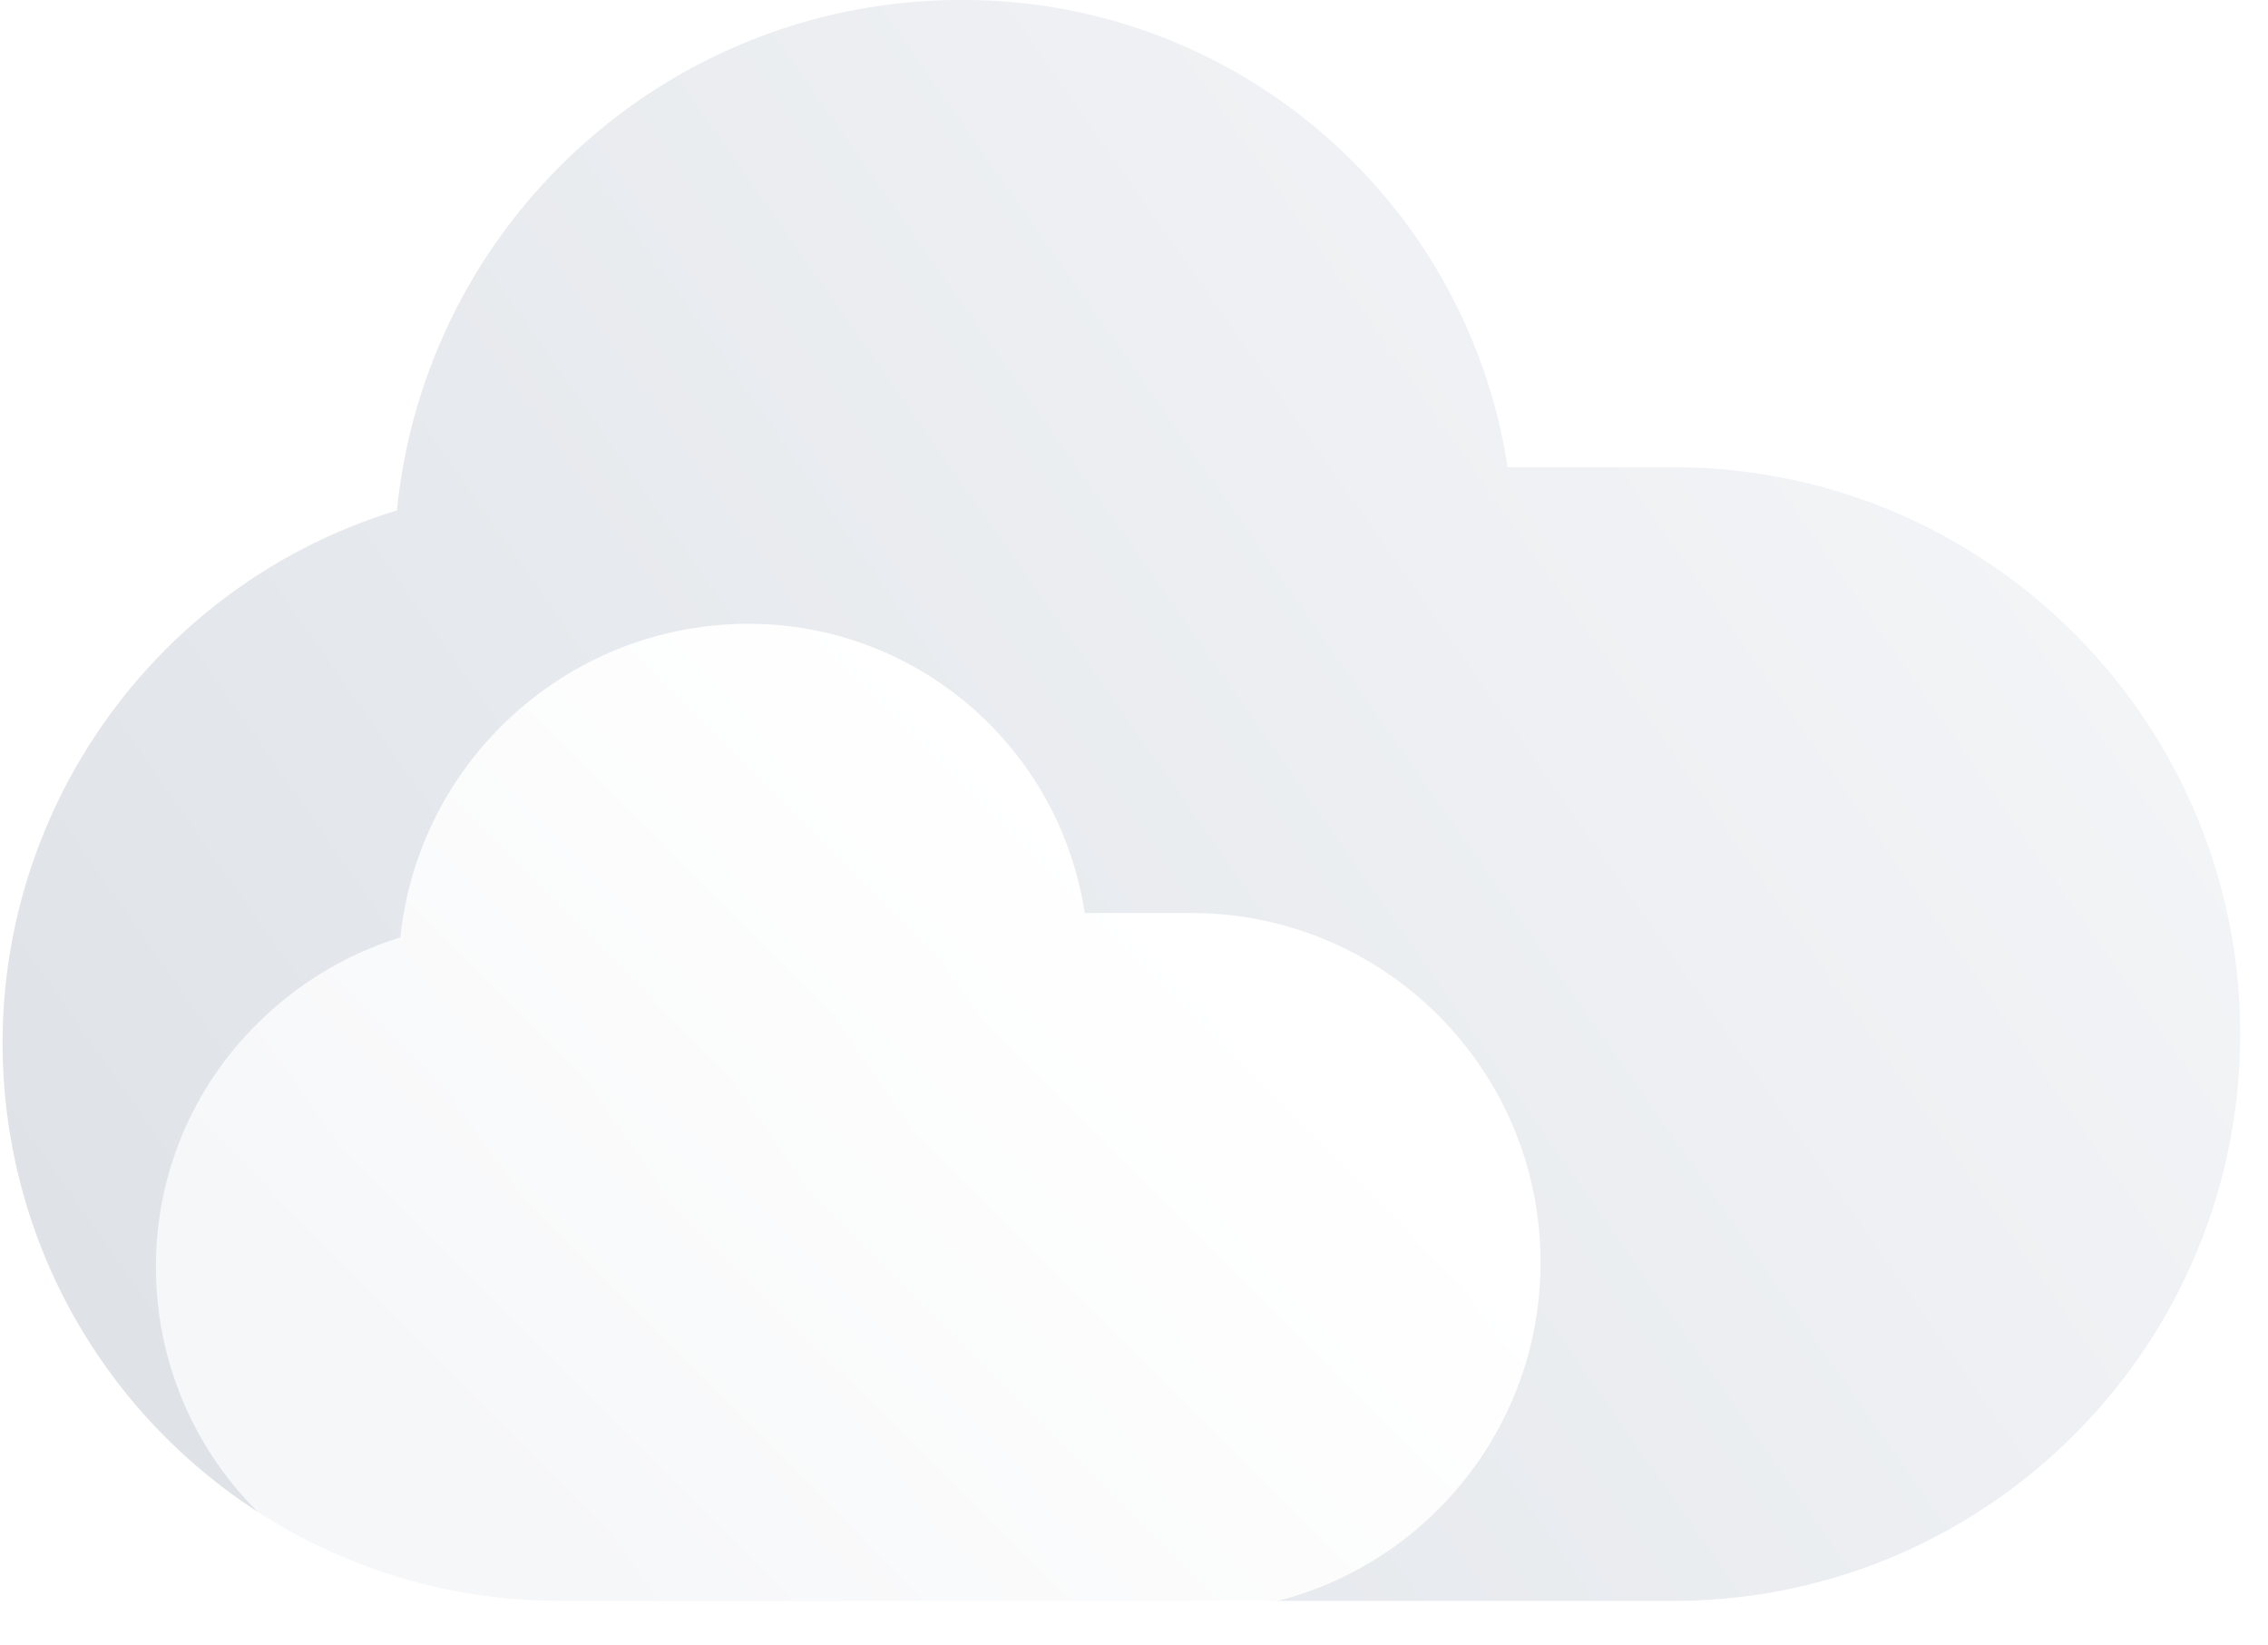
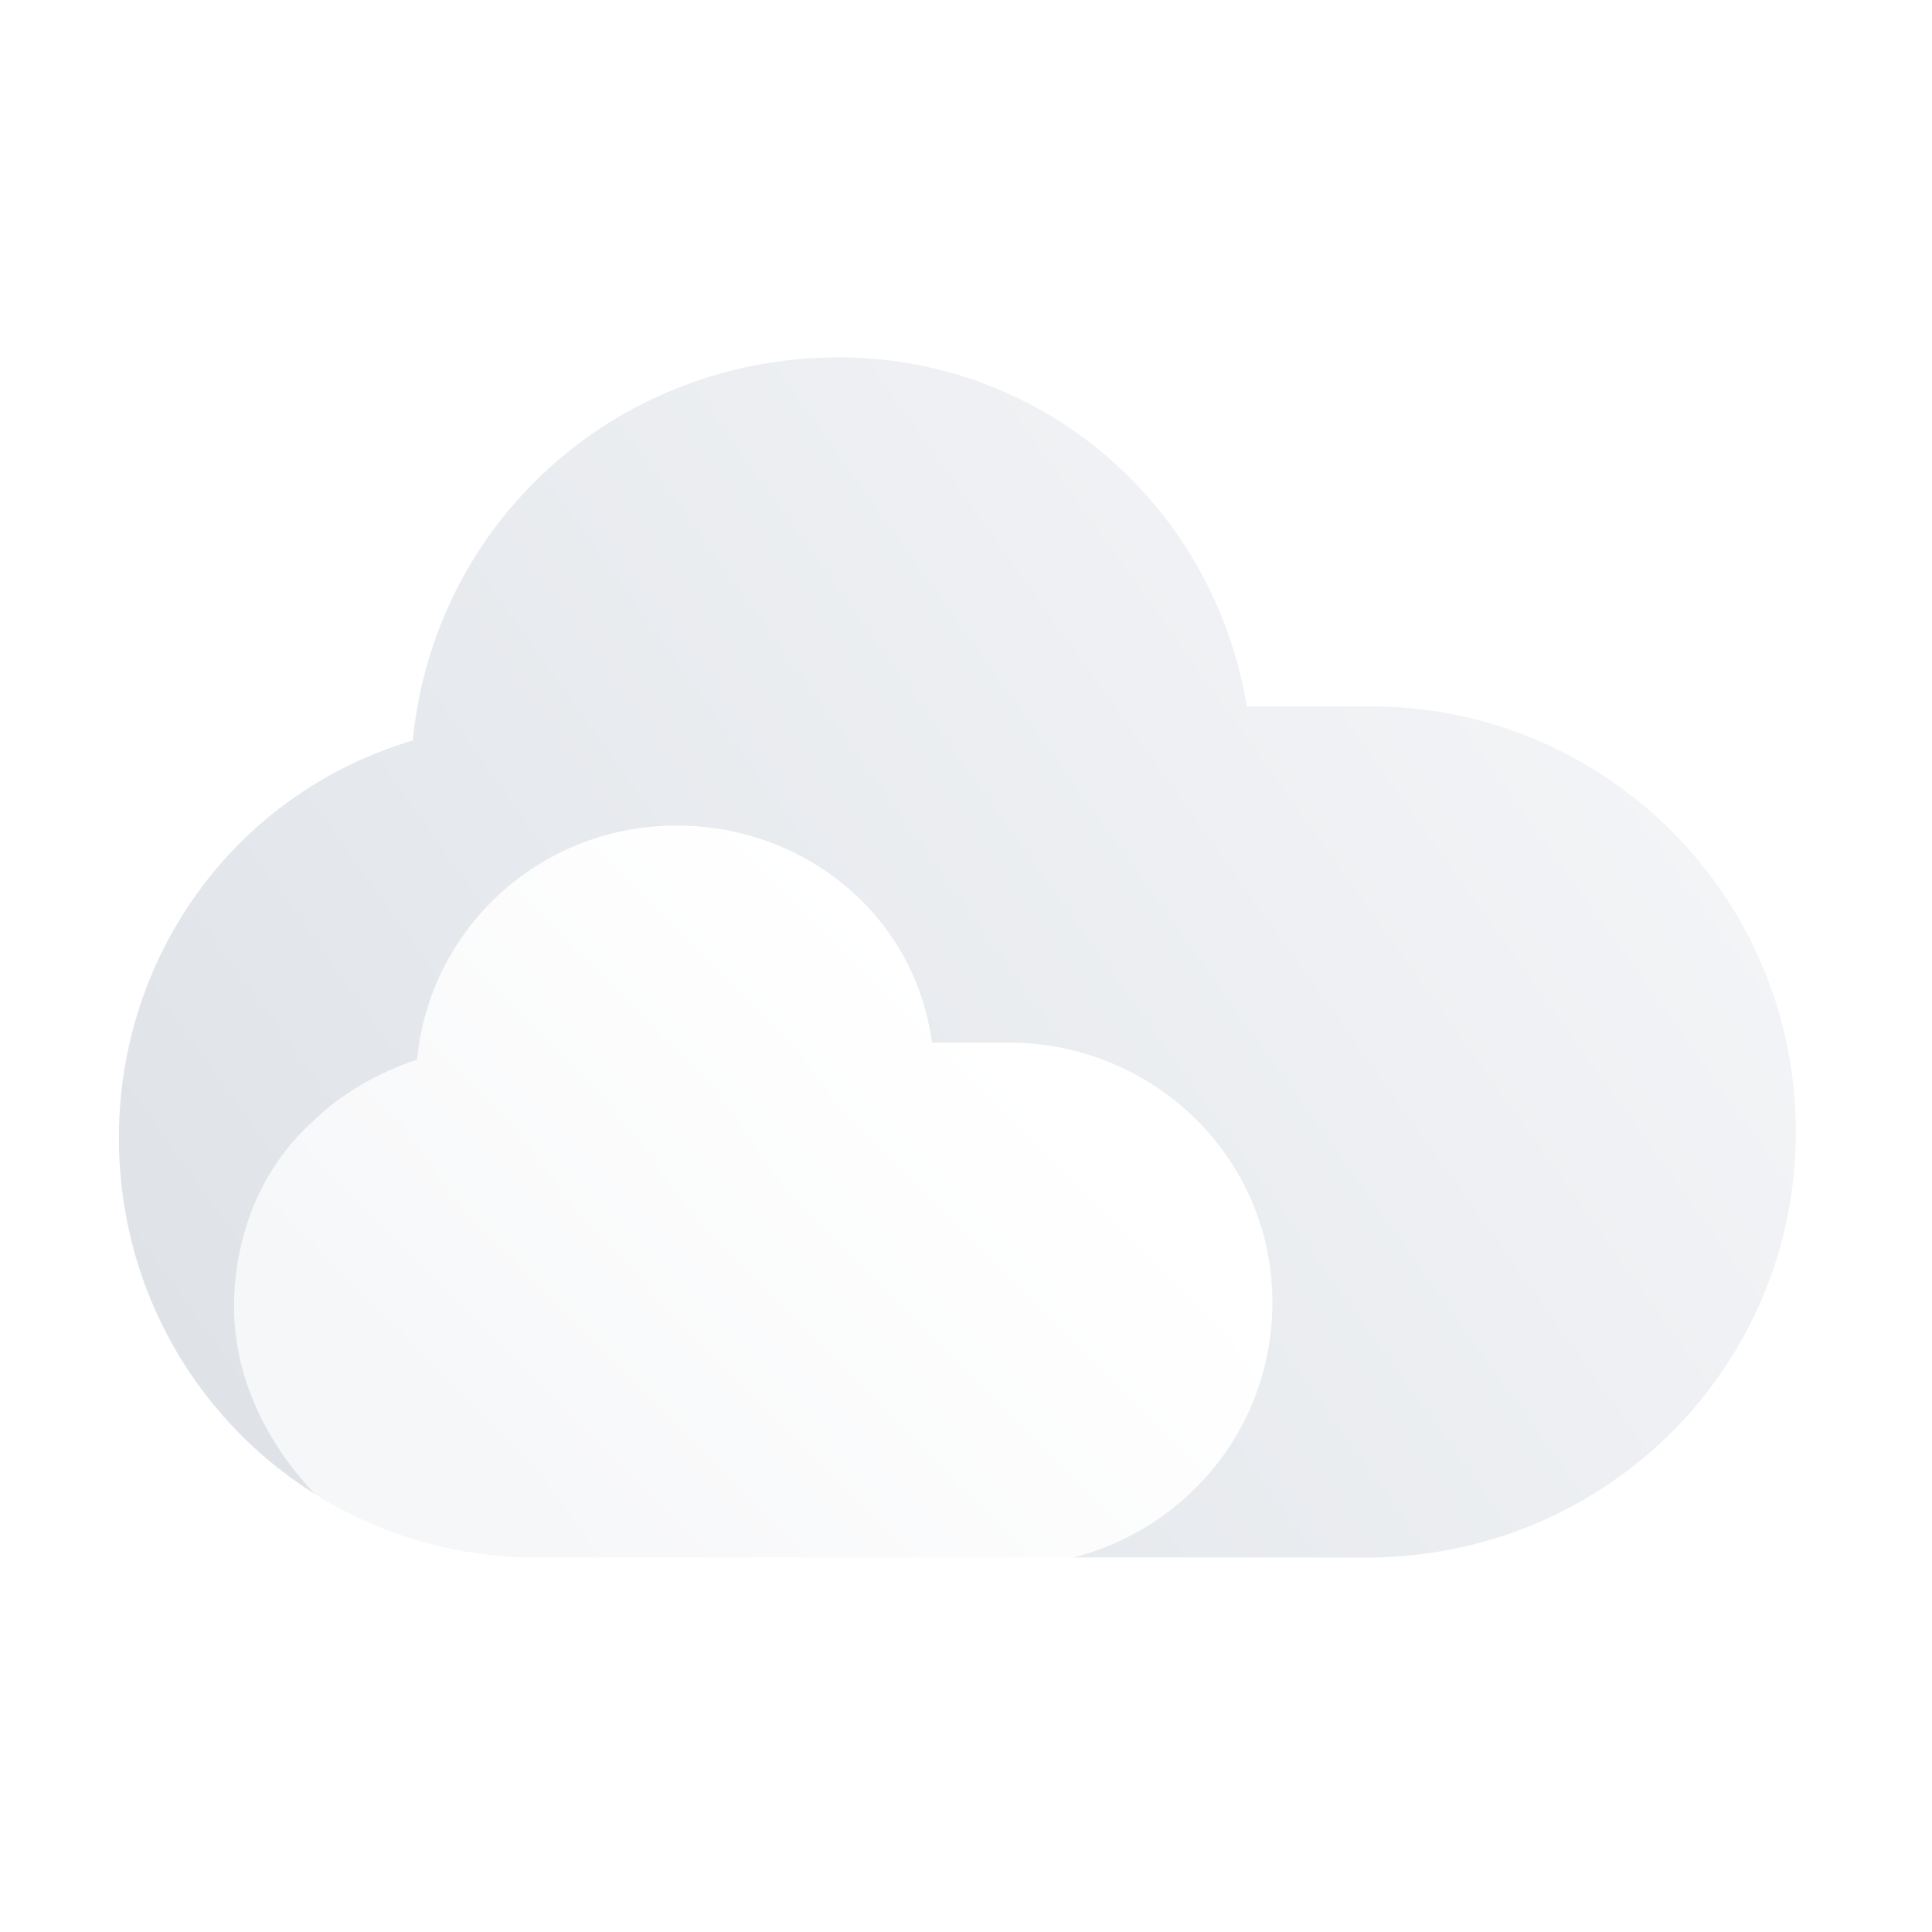
- <svg xmlns="http://www.w3.org/2000/svg" width="40px" height="29px" viewBox="0 0 40 29" version="1.1">
-   <defs>
-     <linearGradient x1="100%" y1="24.414%" x2="0%" y2="75.586%" id="linearGradient-1">
-       <stop stop-color="#F5F6F8" offset="0%" />
-       <stop stop-color="#DFE3E8" offset="100%" />
-     </linearGradient>
-     <linearGradient x1="18.837%" y1="78.482%" x2="79.402%" y2="35.248%" id="linearGradient-2">
-       <stop stop-color="#FFFFFF" stop-opacity="0.7" offset="1%" />
-       <stop stop-color="#FFFFFF" offset="100%" />
-     </linearGradient>
-   </defs>
-   <g id="Page-1" stroke="none" stroke-width="1" fill="none" fill-rule="evenodd">
-     <g id="Mobile" transform="translate(-287, -16)" fill-rule="nonzero">
-       <g id="03n" transform="translate(287, 15)">
-         <path d="M39.51,19.23 C39.51,24.706 35.106,29.164 29.63,29.23 L9.88,29.23 C5.012,29.232 0.875,25.671 0.154,20.856 C-0.567,16.041 2.345,11.424 7,10 C7.508,4.939 11.734,1.066 16.82,1 C21.679,0.918 25.851,4.437 26.59,9.24 L29.66,9.24 C35.12,9.322 39.505,13.769 39.51,19.23 Z" id="path-2" fill="url(#linearGradient-1)" />
-         <path d="M27.17,23.25 C27.176,26.637 24.446,29.393 21.06,29.42 L8.85,29.42 C7.235,29.428 5.683,28.792 4.538,27.653 C3.394,26.514 2.75,24.965 2.75,23.35 C2.743,21.734 3.389,20.184 4.54,19.05 C5.244,18.347 6.109,17.825 7.06,17.53 C7.389,14.415 9.998,12.038 13.13,12 C16.122,11.966 18.681,14.142 19.13,17.1 L21.03,17.1 C24.42,17.111 27.165,19.86 27.17,23.25 L27.17,23.25 Z" id="Path" fill="url(#linearGradient-2)" />
+ <svg xmlns="http://www.w3.org/2000/svg" version="1.1" id="Layer_1" x="0px" y="0px" viewBox="0 0 45.4 45.4" style="enable-background:new 0 0 45.4 45.4;" xml:space="preserve">
+   <style type="text/css">
+ 	.st0{fill:url(#path-2_1_);}
+ 	.st1{fill:url(#Path_1_);}
+ </style>
+   <g id="Page-1">
+     <g id="Mobile" transform="translate(-287, -16)">
+       <g transform="translate(287, 15)">
+         <linearGradient id="path-2_1_" gradientUnits="userSpaceOnUse" x1="-278.953" y1="25.579" x2="-279.953" y2="26.09" gradientTransform="matrix(39.4653 0 0 28.2314 11051.892 -704.8548)">
+           <stop offset="0" style="stop-color:#F5F6F8" />
+           <stop offset="1" style="stop-color:#DFE3E8" />
+         </linearGradient>
+         <path id="path-2" class="st0" d="M42.2,27.6c0,5.5-4.4,9.9-9.9,10H12.6c-4.9,0-9-3.6-9.7-8.4S5,19.8,9.7,18.4     c0.5-5.1,4.7-8.9,9.8-9c4.9-0.1,9,3.4,9.8,8.2h3.1C37.8,17.7,42.2,22.1,42.2,27.6z" />
+         <linearGradient id="Path_1_" gradientUnits="userSpaceOnUse" x1="-275.255" y1="36.819" x2="-274.65" y2="36.387" gradientTransform="matrix(24.4202 0 0 17.4207 6731.847 -607.3721)">
+           <stop offset="1.000000e-02" style="stop-color:#FFFFFF;stop-opacity:0.7" />
+           <stop offset="1" style="stop-color:#FFFFFF" />
+         </linearGradient>
+         <path id="Path" class="st1" d="M29.9,31.6c0,3.4-2.7,6.1-6.1,6.2H11.6c-1.6,0-3.2-0.6-4.3-1.8s-1.8-2.7-1.8-4.3s0.6-3.2,1.8-4.3     c0.7-0.7,1.6-1.2,2.5-1.5c0.3-3.1,2.9-5.5,6.1-5.5c3,0,5.6,2.1,6,5.1h1.8C27.1,25.5,29.9,28.2,29.9,31.6L29.9,31.6z" />
      </g>
    </g>
  </g>
</svg>
